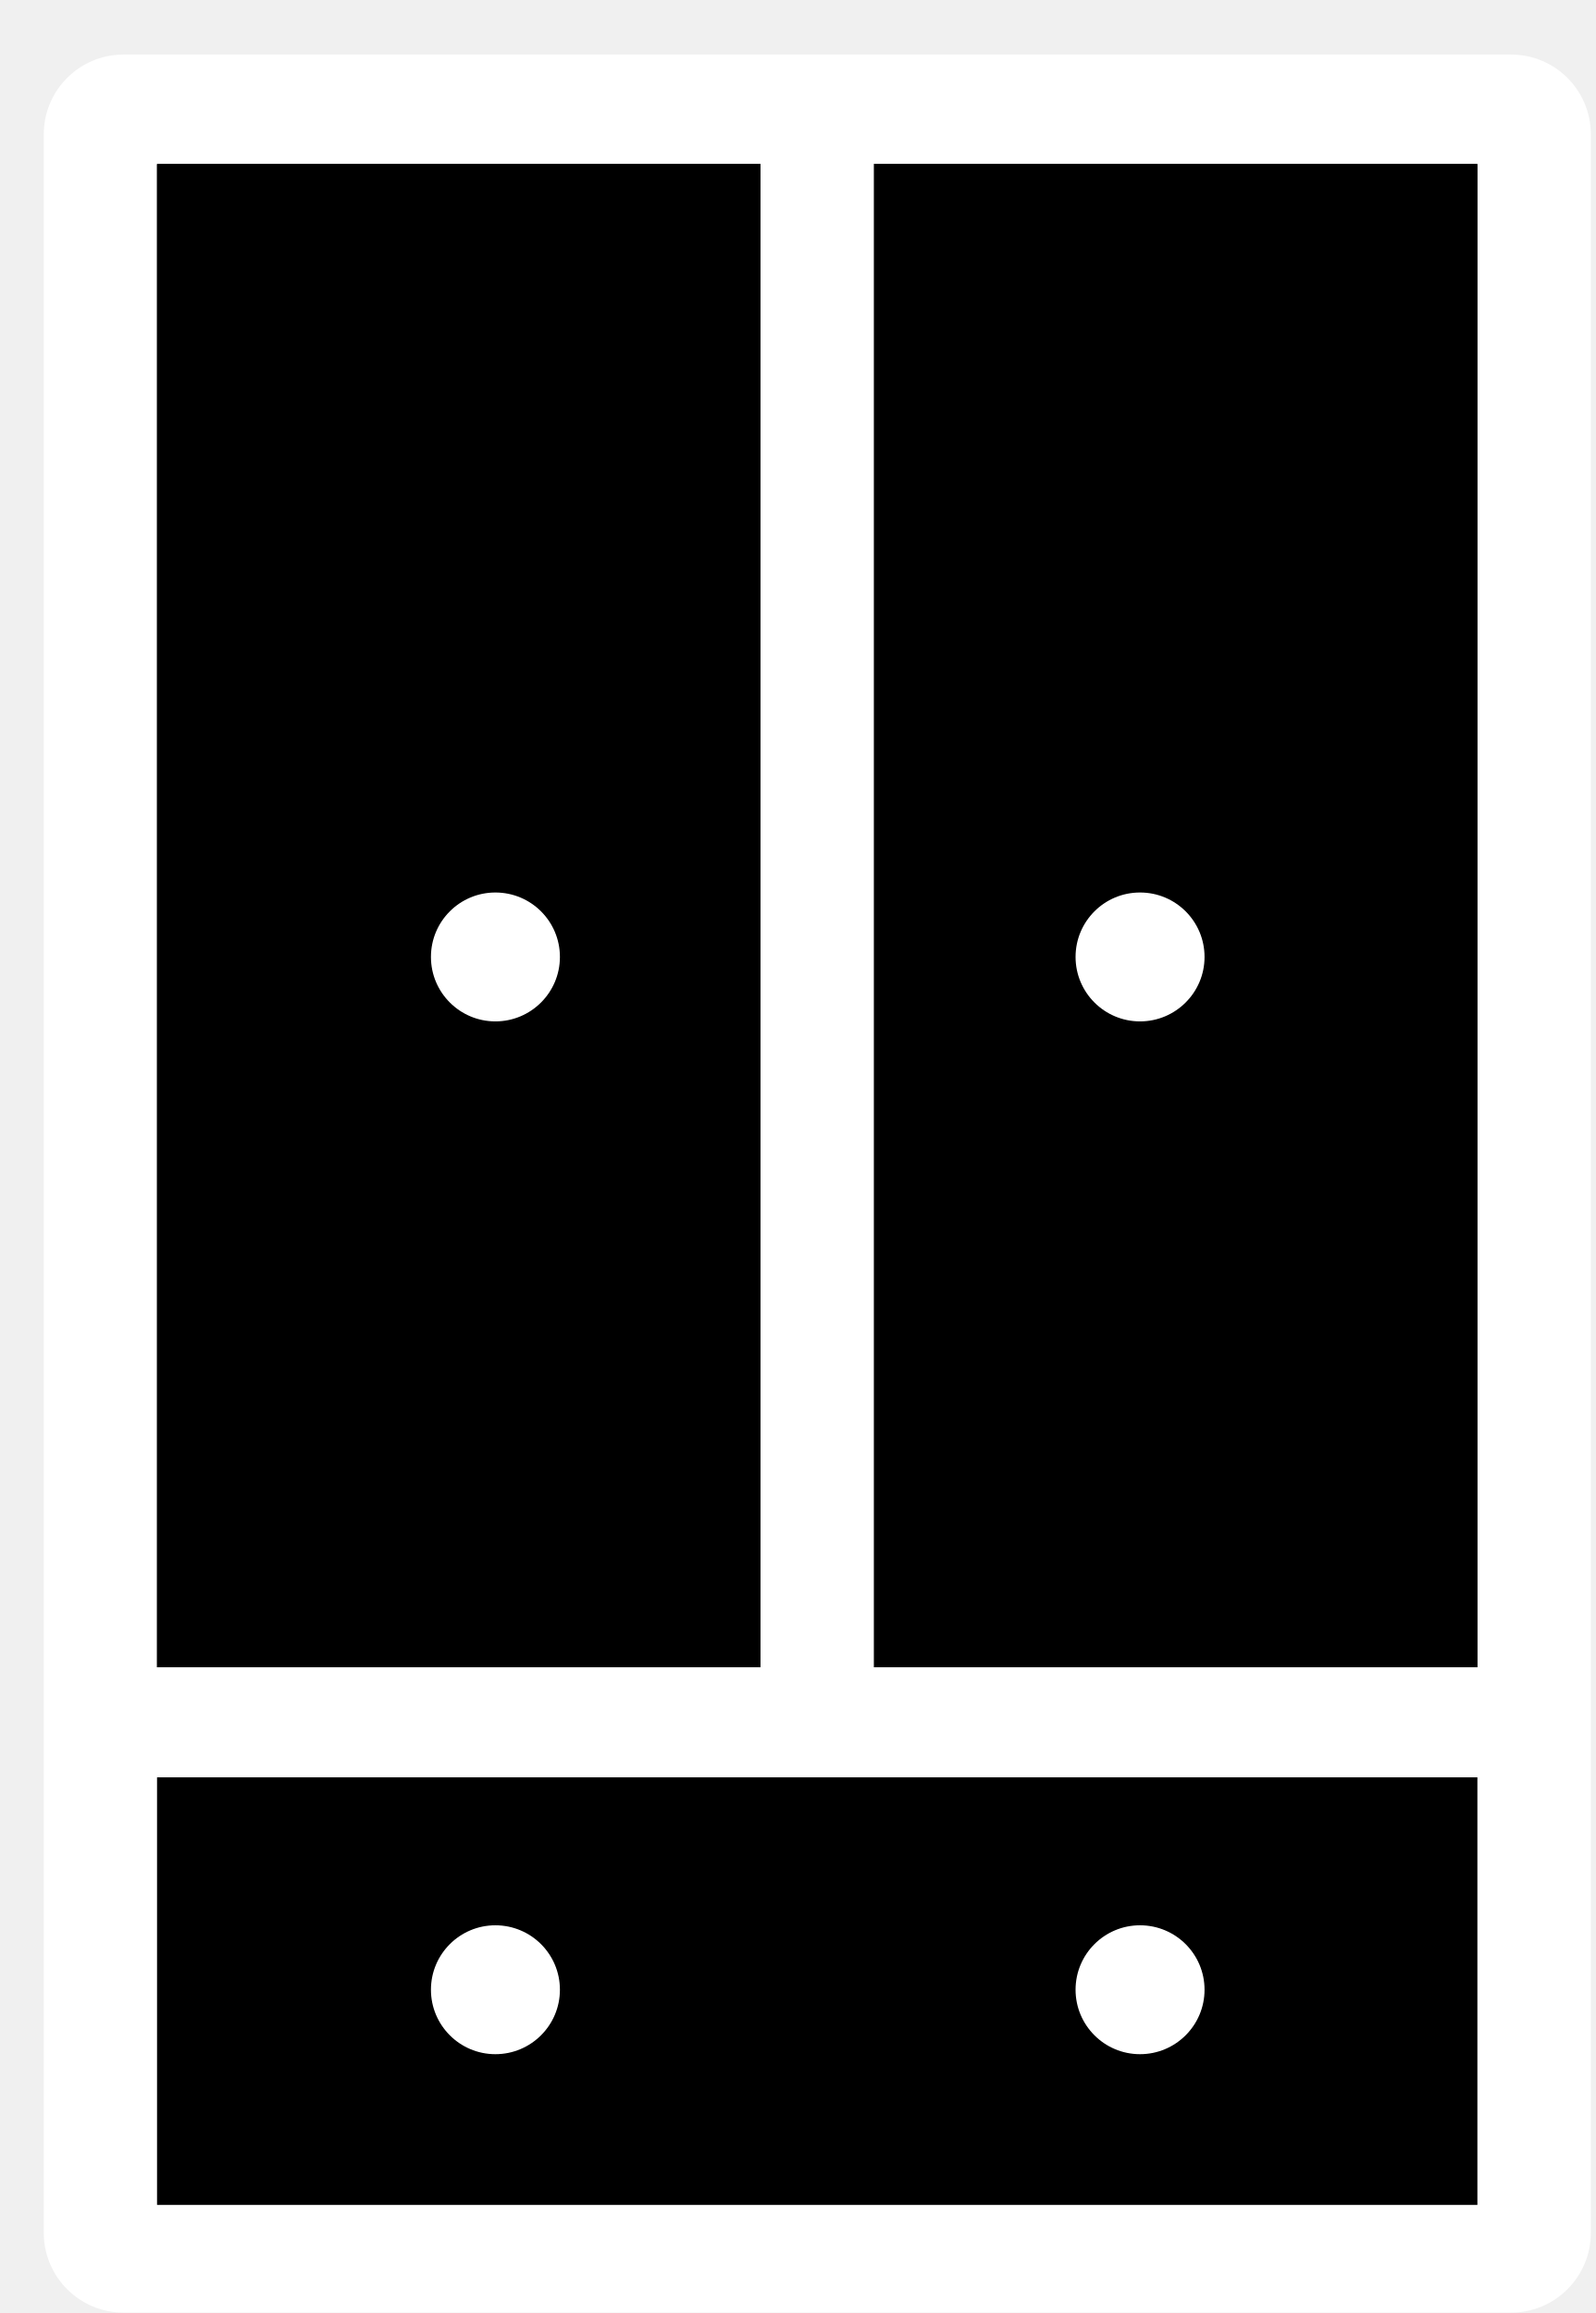
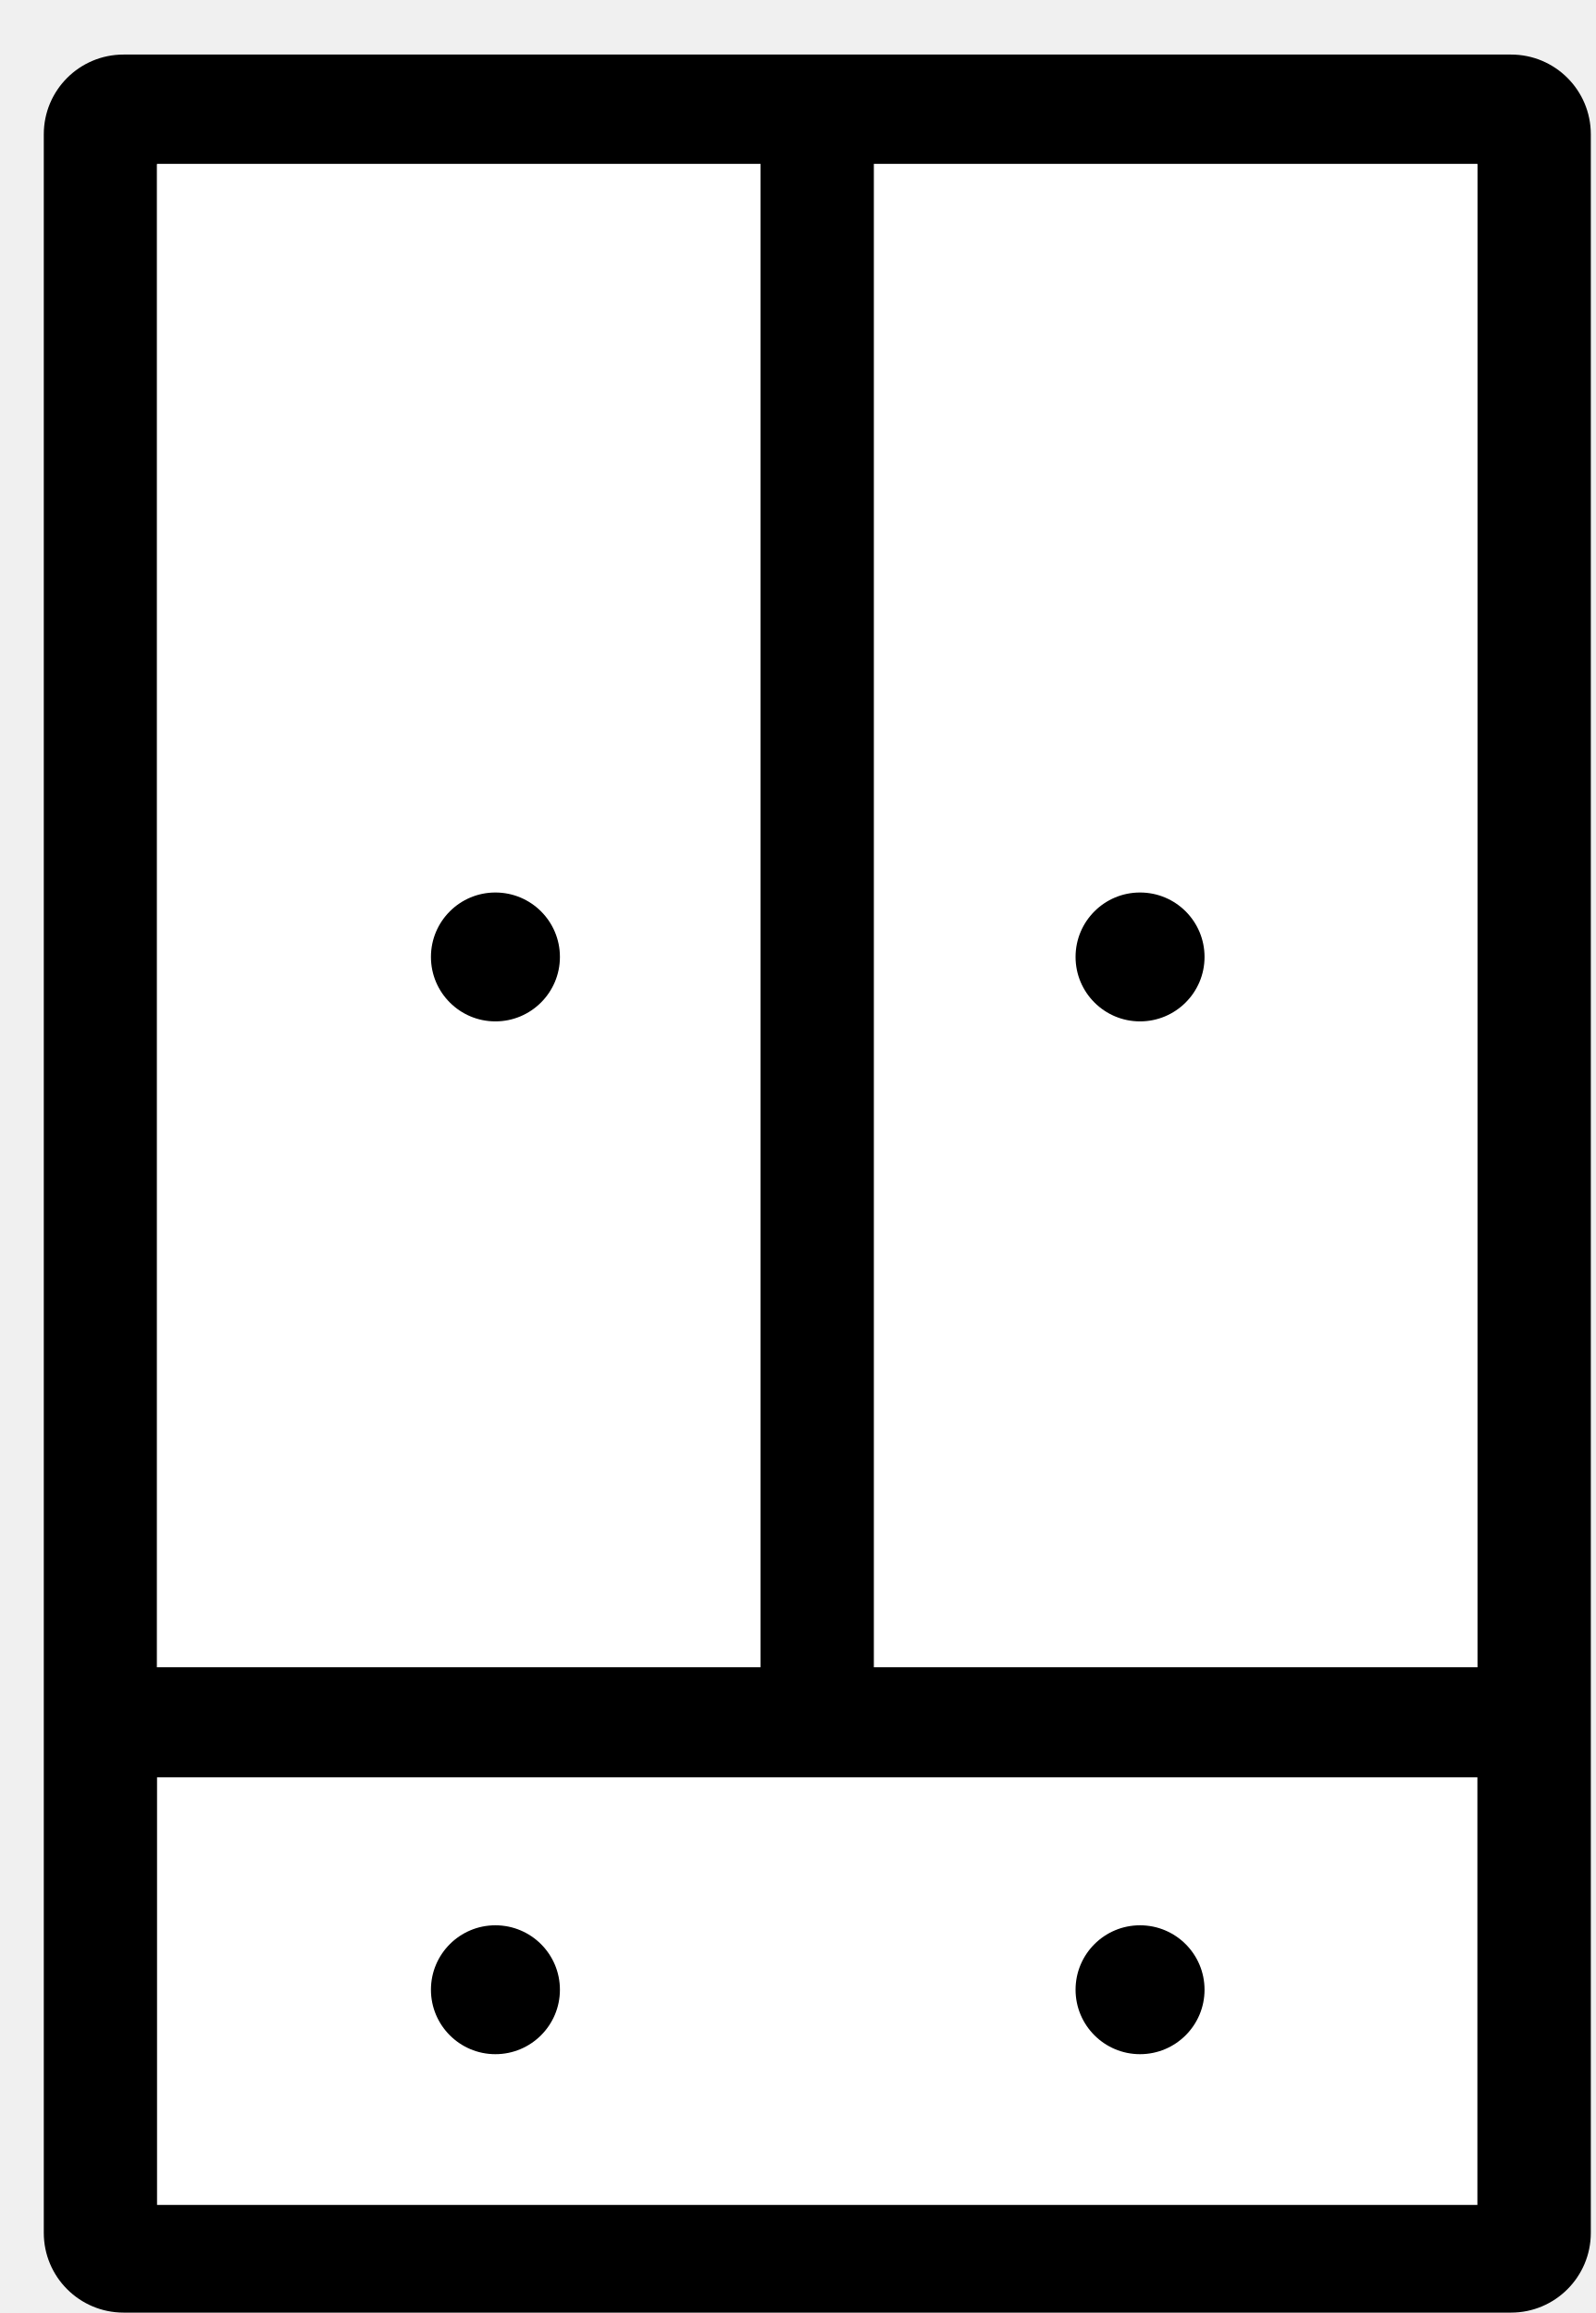
<svg xmlns="http://www.w3.org/2000/svg" width="20" height="29" viewBox="0 0 20 29" fill="none">
-   <path d="M0.549 1.684C0.549 1.131 0.997 0.684 1.549 0.684H18.945C19.497 0.684 19.945 1.131 19.945 1.684V27.995C19.945 28.547 19.497 28.995 18.945 28.995H1.549C0.997 28.995 0.549 28.547 0.549 27.995V1.684Z" fill="white" />
-   <path d="M1.969 2.057H18.523V27.645H1.969V2.057Z" fill="black" />
-   <path d="M1.969 2.057H18.523V21.043H1.969V2.057Z" fill="black" />
-   <path d="M1.045 20.904H18.736V22.284H1.045V20.904Z" fill="white" />
-   <path d="M9.535 1.238H10.956V20.971H9.535V1.238Z" fill="white" />
-   <path d="M6.211 12.806C5.765 12.806 5.403 12.444 5.403 11.998C5.403 11.551 5.765 11.19 6.211 11.19C6.658 11.19 7.02 11.551 7.02 11.998C7.02 12.444 6.658 12.806 6.211 12.806Z" fill="white" />
-   <path d="M14.293 12.806C13.847 12.806 13.485 12.444 13.485 11.998C13.485 11.551 13.847 11.19 14.293 11.19C14.74 11.19 15.102 11.551 15.102 11.998C15.102 12.444 14.74 12.806 14.293 12.806Z" fill="white" />
-   <path d="M6.211 25.755C5.765 25.755 5.403 25.393 5.403 24.947C5.403 24.5 5.765 24.139 6.211 24.139C6.658 24.139 7.02 24.5 7.02 24.947C7.02 25.393 6.658 25.755 6.211 25.755Z" fill="white" />
-   <path d="M14.293 25.755C13.847 25.755 13.485 25.393 13.485 24.947C13.485 24.5 13.847 24.139 14.293 24.139C14.74 24.139 15.102 24.5 15.102 24.947C15.102 25.393 14.74 25.755 14.293 25.755Z" fill="white" />
+   <path d="M0.549 1.684C0.549 1.131 0.997 0.684 1.549 0.684H18.945C19.497 0.684 19.945 1.131 19.945 1.684V27.995C19.945 28.547 19.497 28.995 18.945 28.995H1.549C0.997 28.995 0.549 28.547 0.549 27.995V1.684Z" fill="black" />
+   <path d="M1.969 2.057H18.523V27.645H1.969V2.057Z" fill="white" />
+   <path d="M1.969 2.057H18.523V21.043H1.969V2.057Z" fill="white" />
+   <path d="M1.045 20.904H18.736V22.284H1.045V20.904Z" fill="black" />
+   <path d="M9.535 1.238H10.956V20.971H9.535V1.238Z" fill="black" />
+   <path d="M6.211 12.806C5.765 12.806 5.403 12.444 5.403 11.998C5.403 11.551 5.765 11.19 6.211 11.19C6.658 11.19 7.02 11.551 7.02 11.998C7.02 12.444 6.658 12.806 6.211 12.806Z" fill="black" />
+   <path d="M14.293 12.806C13.847 12.806 13.485 12.444 13.485 11.998C13.485 11.551 13.847 11.19 14.293 11.19C14.74 11.19 15.102 11.551 15.102 11.998C15.102 12.444 14.74 12.806 14.293 12.806Z" fill="black" />
+   <path d="M6.211 25.755C5.765 25.755 5.403 25.393 5.403 24.947C5.403 24.5 5.765 24.139 6.211 24.139C6.658 24.139 7.02 24.5 7.02 24.947C7.02 25.393 6.658 25.755 6.211 25.755Z" fill="black" />
+   <path d="M14.293 25.755C13.847 25.755 13.485 25.393 13.485 24.947C13.485 24.5 13.847 24.139 14.293 24.139C14.74 24.139 15.102 24.5 15.102 24.947C15.102 25.393 14.74 25.755 14.293 25.755Z" fill="black" />
</svg>
